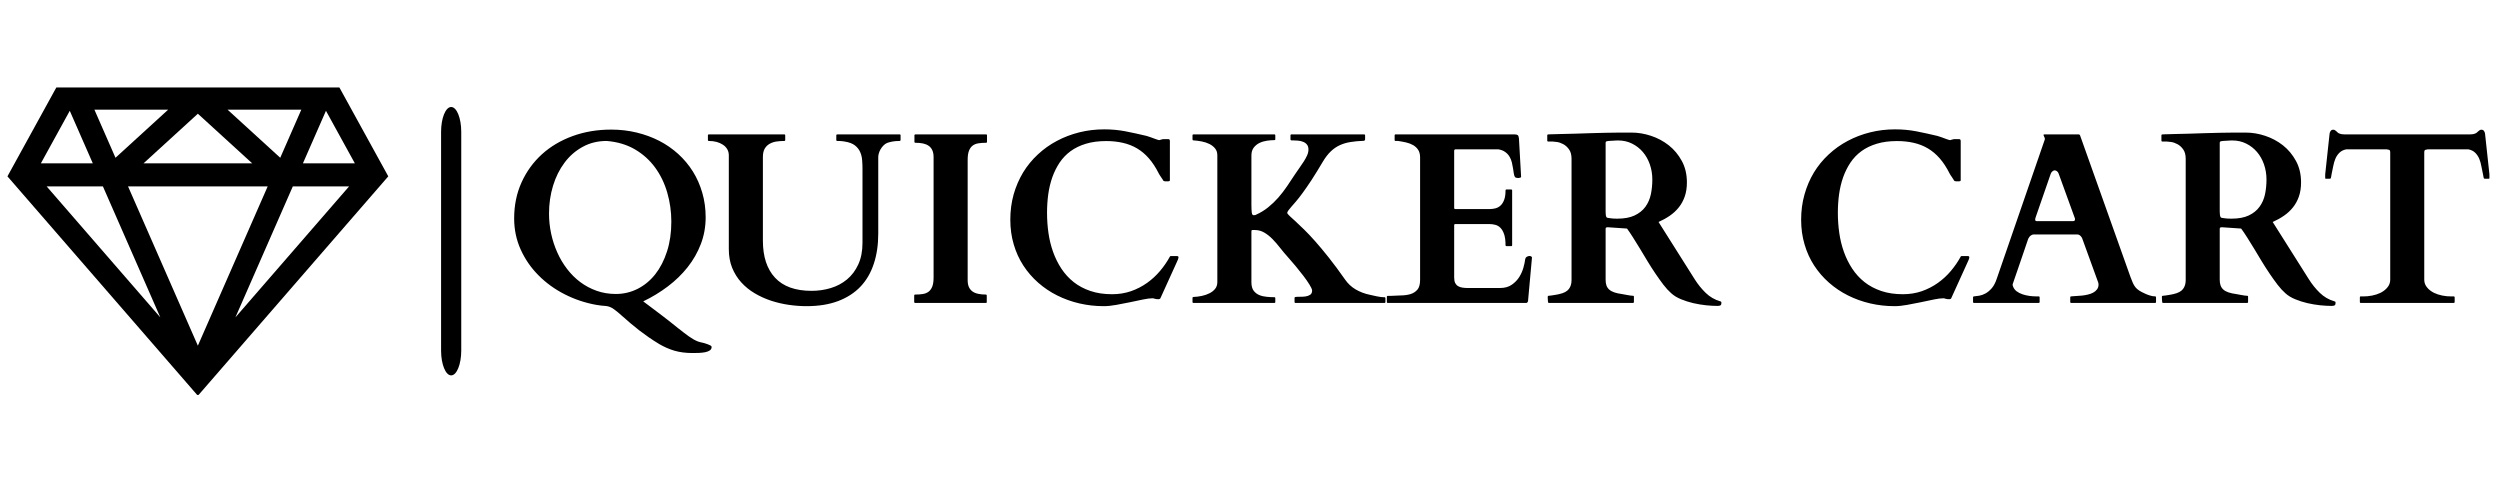
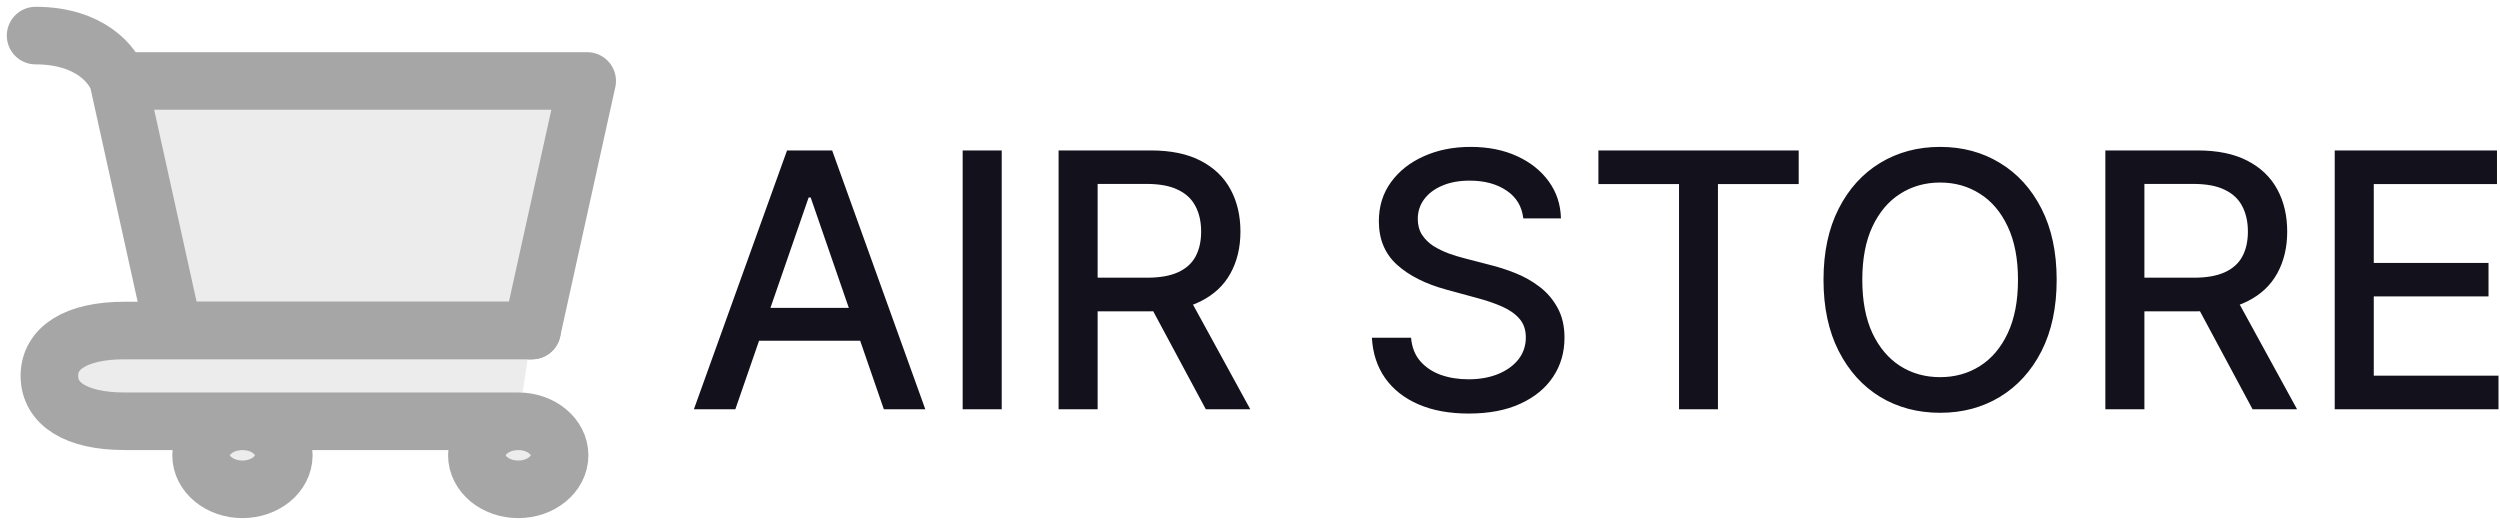
- <svg xmlns="http://www.w3.org/2000/svg" version="1.1" width="260" height="50" viewBox="0 0 1000 123">
-   <g transform="matrix(1,0,0,1,-0.6060606,0.3219129)">
-     <svg viewBox="0 0 396 49" data-background-color="#ffffff" preserveAspectRatio="xMidYMid meet" height="123" width="1000">
-       <g id="tight-bounds" transform="matrix(1,0,0,1,0.24,-0.1282417)">
-         <svg viewBox="0 0 395.52 49.256" height="49.256" width="395.52">
-           <g>
-             <svg viewBox="0 0 496.951 61.888" height="49.256" width="395.52">
-               <g>
-                 <rect width="4.038" height="53.738" x="86.821" y="4.075" fill="#000000" opacity="1" stroke-width="0" stroke="transparent" fill-opacity="1" class="rect-o-0" data-fill-palette-color="primary" rx="1%" id="o-0" data-palette-color="#000000" />
-               </g>
-               <g transform="matrix(1,0,0,1,101.4313,8.553308)">
-                 <svg viewBox="0 0 395.52 44.782" height="44.782" width="395.52">
-                   <g id="textblocktransform">
-                     <svg viewBox="0 0 395.52 44.782" height="44.782" width="395.52" id="textblock">
-                       <g>
-                         <svg viewBox="0 0 395.52 44.782" height="44.782" width="395.52">
-                           <g transform="matrix(1,0,0,1,0,0)">
-                             <svg width="395.52" viewBox="2.69 -35.45 403.41 45.68" height="44.782" data-palette-color="#000000">
-                               <path d="M21.48 0.63L21.48 0.63Q21 0.59 20.46 0.54 19.92 0.49 19.43 0.39L19.43 0.39Q16.04-0.22 13-1.77 9.96-3.32 7.67-5.63 5.37-7.93 4.03-10.89 2.69-13.84 2.69-17.26L2.69-17.26Q2.69-21.29 4.2-24.62 5.71-27.95 8.36-30.36 11.01-32.76 14.64-34.08 18.26-35.4 22.51-35.4L22.51-35.4Q25.22-35.4 27.7-34.8 30.18-34.2 32.31-33.11 34.45-32.01 36.21-30.41 37.96-28.81 39.2-26.83 40.43-24.85 41.11-22.5 41.8-20.14 41.8-17.5L41.8-17.5Q41.8-14.6 40.82-12.04 39.84-9.47 38.12-7.3 36.4-5.13 34.07-3.37 31.74-1.61 29.05-0.32L29.05-0.32Q30.1 0.46 31.14 1.25 32.18 2.03 33.08 2.72 33.98 3.42 34.7 3.98 35.42 4.54 35.86 4.91L35.86 4.91Q36.11 5.1 36.19 5.18 36.28 5.25 36.33 5.27L36.33 5.27Q37.35 6.1 38.34 6.81 39.33 7.52 40.19 7.86L40.19 7.86Q40.31 7.91 40.42 7.93 40.53 7.96 40.7 8.01L40.7 8.01 40.67 8.01Q41.04 8.08 41.46 8.19 41.87 8.3 42.22 8.44 42.58 8.57 42.8 8.7 43.02 8.84 43.02 8.98L43.02 8.98Q43.02 9.45 42.64 9.7 42.26 9.96 41.67 10.07 41.09 10.18 40.39 10.21 39.7 10.23 39.09 10.23L39.09 10.23Q37.08 10.23 35.47 9.77 33.86 9.3 32.32 8.4L32.32 8.4Q31.18 7.71 30.18 7.02 29.17 6.32 28.26 5.62 27.34 4.91 26.46 4.16 25.59 3.42 24.66 2.59L24.66 2.59Q23.88 1.88 23.11 1.31 22.34 0.73 21.48 0.63ZM9.81-18.24L9.81-18.24Q9.81-16.19 10.24-14.17 10.67-12.16 11.49-10.33 12.3-8.5 13.49-6.95 14.67-5.4 16.19-4.26 17.7-3.13 19.53-2.48 21.36-1.83 23.46-1.83L23.46-1.83Q25.83-1.83 27.91-2.88 29.98-3.93 31.51-5.86 33.03-7.79 33.91-10.52 34.79-13.26 34.79-16.6L34.79-16.6Q34.79-19.65 33.96-22.52 33.13-25.39 31.48-27.65 29.83-29.91 27.36-31.36 24.88-32.81 21.58-33.08L21.58-33.08Q18.87-33.08 16.69-31.88 14.5-30.69 12.98-28.65 11.45-26.61 10.63-23.93 9.81-21.24 9.81-18.24ZM46.53-30.15L46.53-30.15Q46.53-30.86 46.2-31.41 45.87-31.96 45.31-32.32 44.75-32.69 44.02-32.89 43.28-33.08 42.45-33.08L42.45-33.08Q42.26-33.08 42.26-33.28L42.26-33.28 42.26-34.23Q42.26-34.42 42.43-34.42L42.43-34.42 57.86-34.42Q57.98-34.42 58.02-34.35 58.05-34.28 58.05-34.23L58.05-34.23 58.05-33.28Q58.05-33.23 58.02-33.15 57.98-33.08 57.86-33.08L57.86-33.08Q57.13-33.08 56.36-32.98 55.59-32.89 54.94-32.54 54.29-32.2 53.89-31.56 53.49-30.91 53.49-29.81L53.49-29.81 53.49-12.7Q53.49-7.81 55.98-5.14 58.47-2.47 63.43-2.47L63.43-2.47Q65.48-2.47 67.36-3.04 69.24-3.61 70.68-4.81 72.12-6.01 72.97-7.86 73.83-9.72 73.83-12.28L73.83-12.28 73.83-27.44Q73.83-28.27 73.76-29.15 73.7-30.03 73.36-30.81 73.02-31.59 72.29-32.17 71.56-32.74 70.21-32.96L70.21-32.96Q69.6-33.06 69.2-33.07 68.8-33.08 68.67-33.08L68.67-33.08Q68.48-33.08 68.48-33.28L68.48-33.28 68.48-34.23Q68.48-34.42 68.67-34.42L68.67-34.42 81.42-34.42Q81.54-34.42 81.58-34.35 81.61-34.28 81.61-34.23L81.61-34.23 81.61-33.28Q81.61-33.23 81.56-33.15 81.52-33.08 81.42-33.08L81.42-33.08Q80.54-33.08 79.87-32.95 79.2-32.81 78.85-32.67L78.85-32.67Q78.44-32.5 78.1-32.14 77.76-31.79 77.52-31.38 77.29-30.98 77.17-30.55 77.05-30.13 77.05-29.81L77.05-29.81 77.05-14.18Q77.05-10.74 76.14-8 75.24-5.25 73.42-3.33 71.6-1.42 68.85-0.38 66.09 0.66 62.4 0.66L62.4 0.66Q60.64 0.66 58.77 0.39 56.91 0.12 55.14-0.46 53.37-1.05 51.8-1.98 50.24-2.91 49.07-4.2 47.9-5.49 47.21-7.18 46.53-8.86 46.53-10.99L46.53-10.99 46.53-30.15ZM95.31-4.64L95.31-4.64Q95.31-3.81 95.56-3.25 95.82-2.69 96.3-2.34 96.77-2 97.47-1.86 98.16-1.71 99.02-1.71L99.02-1.71Q99.21-1.71 99.21-1.51L99.21-1.51 99.21-0.2Q99.21-0.12 99.19-0.06 99.16 0 99.02 0L99.02 0 84.59 0Q84.47 0 84.43-0.07 84.39-0.15 84.39-0.2L84.39-0.2 84.39-1.51Q84.39-1.56 84.43-1.64 84.47-1.71 84.59-1.71L84.59-1.71Q85.44-1.71 86.14-1.82 86.84-1.93 87.32-2.29 87.81-2.66 88.08-3.34 88.35-4.03 88.35-5.2L88.35-5.2 88.35-29.79Q88.35-30.62 88.09-31.18 87.84-31.74 87.36-32.08 86.88-32.42 86.19-32.57 85.49-32.71 84.64-32.71L84.64-32.71Q84.44-32.71 84.44-32.91L84.44-32.91 84.44-34.23Q84.44-34.42 84.64-34.42L84.64-34.42 99.07-34.42Q99.19-34.42 99.23-34.35 99.26-34.28 99.26-34.23L99.26-34.23 99.26-32.91Q99.26-32.86 99.23-32.79 99.19-32.71 99.07-32.71L99.07-32.71Q98.21-32.71 97.52-32.6 96.82-32.5 96.33-32.13 95.84-31.76 95.58-31.08 95.31-30.4 95.31-29.22L95.31-29.22 95.31-4.64ZM104.02-16.99L104.02-16.99Q104.02-19.73 104.7-22.16 105.39-24.58 106.63-26.64 107.88-28.69 109.64-30.32 111.39-31.96 113.53-33.09 115.67-34.23 118.11-34.84 120.55-35.45 123.21-35.45L123.21-35.45Q125.46-35.45 127.54-35.05 129.63-34.64 131.85-34.11L131.85-34.11Q132.22-34.01 132.62-33.86 133.02-33.72 133.38-33.58 133.73-33.45 134.03-33.35 134.32-33.25 134.47-33.25L134.47-33.25Q134.51-33.25 134.79-33.35 135.08-33.45 135.2-33.45L135.2-33.45 136.32-33.45Q136.61-33.45 136.61-33.03L136.61-33.03 136.61-25.07Q136.61-24.93 136.5-24.88 136.39-24.83 136.03-24.83L136.03-24.83Q135.95-24.83 135.65-24.84 135.34-24.85 135.27-24.98L135.27-24.98Q135.22-25.05 135.09-25.27 134.95-25.49 134.79-25.72 134.64-25.95 134.5-26.16 134.37-26.37 134.34-26.44L134.34-26.44Q133.42-28.27 132.32-29.53 131.22-30.79 129.89-31.57 128.56-32.35 126.99-32.7 125.43-33.06 123.6-33.06L123.6-33.06Q121.28-33.06 119.49-32.52 117.69-31.98 116.35-31.01 115.01-30.03 114.09-28.66 113.18-27.29 112.6-25.67 112.03-24.05 111.77-22.2 111.52-20.36 111.52-18.41L111.52-18.41Q111.52-16.33 111.81-14.29 112.1-12.26 112.76-10.41 113.42-8.57 114.46-6.99 115.5-5.42 116.96-4.26 118.43-3.1 120.38-2.44 122.33-1.78 124.8-1.78L124.8-1.78Q126.87-1.78 128.67-2.4 130.46-3.03 131.95-4.09 133.44-5.15 134.6-6.53 135.76-7.91 136.59-9.42L136.59-9.42Q136.64-9.55 136.7-9.56 136.76-9.57 136.88-9.57L136.88-9.57 138.13-9.57Q138.2-9.57 138.29-9.51 138.37-9.45 138.37-9.25L138.37-9.25Q138.37-9.18 138.26-8.87 138.15-8.57 138.03-8.35L138.03-8.35 134.66-0.93Q134.61-0.85 134.51-0.81 134.42-0.76 134.34-0.76L134.34-0.76Q133.76-0.76 133.53-0.85 133.29-0.95 133.05-0.95L133.05-0.95Q132.32-0.95 131.11-0.7 129.9-0.44 128.5-0.15 127.09 0.15 125.66 0.4 124.24 0.66 123.11 0.66L123.11 0.66Q120.55 0.66 118.13 0.1 115.72-0.46 113.59-1.53 111.47-2.59 109.71-4.14 107.95-5.69 106.68-7.64 105.41-9.59 104.72-11.95 104.02-14.31 104.02-16.99ZM146.3-4.27L146.3-30.15Q146.3-30.98 145.85-31.54 145.4-32.1 144.69-32.46 143.98-32.81 143.12-32.98 142.25-33.15 141.42-33.2L141.42-33.2Q141.23-33.2 141.23-33.4L141.23-33.4 141.23-34.23Q141.23-34.42 141.4-34.42L141.4-34.42 157.95-34.42Q158.07-34.42 158.11-34.35 158.14-34.28 158.14-34.23L158.14-34.23 158.14-33.4Q158.14-33.25 157.95-33.25L157.95-33.25Q157.24-33.25 156.42-33.13 155.61-33.01 154.9-32.67 154.19-32.32 153.73-31.71 153.26-31.1 153.26-30.1L153.26-30.1 153.26-20.07Q153.26-19.04 153.33-18.48 153.41-17.92 153.68-17.92L153.68-17.92Q153.82-17.92 153.96-17.93 154.09-17.94 154.21-18.02L154.21-18.02Q155.61-18.65 156.72-19.56 157.83-20.46 158.77-21.53 159.71-22.61 160.52-23.8 161.34-25 162.15-26.25L162.15-26.25Q162.59-26.93 163.08-27.6 163.56-28.27 163.97-28.91 164.37-29.54 164.64-30.14 164.91-30.74 164.91-31.32L164.91-31.32Q164.91-31.98 164.59-32.36 164.27-32.74 163.78-32.92 163.3-33.11 162.73-33.15 162.17-33.2 161.68-33.2L161.68-33.2 161.44-33.2Q161.32-33.2 161.28-33.28 161.24-33.35 161.24-33.4L161.24-33.4 161.24-34.23Q161.24-34.28 161.27-34.35 161.29-34.42 161.44-34.42L161.44-34.42 176.28-34.42Q176.41-34.42 176.44-34.35 176.48-34.28 176.48-34.23L176.48-34.23 176.48-33.4Q176.48-33.33 176.41-33.22 176.33-33.11 176.19-33.11L176.19-33.11Q174.7-33.06 173.49-32.86 172.28-32.67 171.28-32.2 170.28-31.74 169.44-30.92 168.59-30.1 167.84-28.83L167.84-28.83Q166.54-26.64 165.52-25.07 164.49-23.51 163.7-22.44 162.91-21.36 162.34-20.7 161.78-20.04 161.4-19.62 161.03-19.19 160.82-18.91 160.61-18.63 160.56-18.36L160.56-18.36Q160.68-18.12 161.12-17.71 161.56-17.31 162.28-16.65 163-15.99 164-15.01 165-14.04 166.27-12.61 167.54-11.18 169.08-9.24 170.62-7.3 172.4-4.76L172.4-4.76Q173.26-3.52 174.55-2.76 175.84-2 177.46-1.66L177.46-1.66Q178.29-1.46 178.77-1.37 179.26-1.27 179.56-1.23 179.85-1.2 180.03-1.18 180.21-1.17 180.43-1.17L180.43-1.17Q180.56-1.17 180.59-1.1 180.63-1.03 180.63-0.98L180.63-0.98 180.63-0.2Q180.63 0 180.43 0L180.43 0 162.27 0Q162.07 0 162.07-0.2L162.07-0.2 162.07-1.03Q162.07-1.2 162.27-1.22L162.27-1.22Q162.59-1.27 163.16-1.26 163.74-1.25 164.28-1.32 164.83-1.39 165.25-1.66 165.66-1.93 165.66-2.54L165.66-2.54Q165.62-2.95 165.11-3.76 164.61-4.57 163.88-5.53 163.15-6.49 162.31-7.5 161.46-8.5 160.76-9.3L160.76-9.3Q159.9-10.25 159.13-11.24 158.36-12.23 157.56-13.05 156.75-13.87 155.87-14.38 154.99-14.89 153.97-14.89L153.97-14.89 153.51-14.89Q153.31-14.89 153.29-14.81 153.26-14.72 153.26-14.55L153.26-14.55 153.26-4.22Q153.26-3.13 153.71-2.51 154.16-1.9 154.86-1.61 155.56-1.32 156.39-1.25 157.22-1.17 157.95-1.17L157.95-1.17Q158.07-1.17 158.11-1.1 158.14-1.03 158.14-0.98L158.14-0.98 158.14-0.2Q158.14-0.15 158.11-0.07 158.07 0 157.95 0L157.95 0 141.4 0Q141.23 0 141.23-0.2L141.23-0.2 141.23-1.03Q141.23-1.22 141.42-1.22L141.42-1.22Q142.25-1.25 143.12-1.43 143.98-1.61 144.69-1.97 145.4-2.32 145.85-2.88 146.3-3.44 146.3-4.27L146.3-4.27ZM180.92-0.54L180.92-1.25Q180.92-1.27 180.94-1.35 180.97-1.44 181.12-1.44L181.12-1.44 181.65-1.44Q182.68-1.51 183.75-1.53 184.83-1.54 185.71-1.79 186.58-2.05 187.15-2.7 187.71-3.34 187.71-4.71L187.71-4.71 187.71-29.71Q187.71-30.66 187.32-31.26 186.93-31.86 186.29-32.23 185.66-32.59 184.85-32.78 184.05-32.96 183.22-33.08L183.22-33.08 182.7-33.08Q182.58-33.08 182.54-33.15 182.51-33.23 182.51-33.28L182.51-33.28 182.51-34.23Q182.51-34.28 182.54-34.35 182.58-34.42 182.7-34.42L182.7-34.42 207.02-34.42Q207.46-34.42 207.65-34.27 207.85-34.11 207.9-33.57L207.9-33.57 208.34-25.76Q208.34-25.63 208.13-25.57 207.92-25.51 207.75-25.51L207.75-25.51Q207.56-25.51 207.36-25.56 207.17-25.61 207.09-25.71L207.09-25.71Q206.92-25.95 206.85-26.43 206.77-26.9 206.69-27.49 206.6-28.08 206.45-28.71 206.29-29.35 205.97-29.88 205.65-30.42 205.1-30.82 204.55-31.23 203.7-31.37L203.7-31.37 194.98-31.37Q194.67-31.37 194.67-31.05L194.67-31.05 194.67-19.41Q194.67-19.17 194.91-19.17L194.91-19.17 201.89-19.17Q202.5-19.17 203.1-19.32 203.7-19.48 204.15-19.9 204.6-20.31 204.88-21.06 205.16-21.8 205.16-22.97L205.16-22.97Q205.16-23.17 205.36-23.17L205.36-23.17 206.31-23.17Q206.51-23.17 206.51-22.97L206.51-22.97 206.51-11.79Q206.51-11.67 206.43-11.63 206.36-11.6 206.31-11.6L206.31-11.6 205.36-11.6Q205.24-11.6 205.2-11.67 205.16-11.74 205.16-11.79L205.16-11.79Q205.16-13.16 204.88-14 204.6-14.84 204.14-15.32 203.67-15.8 203.08-15.95 202.48-16.11 201.82-16.11L201.82-16.11 194.91-16.11Q194.67-16.11 194.67-15.87L194.67-15.87 194.67-5.2Q194.67-4.49 194.88-4.06 195.1-3.64 195.48-3.42 195.86-3.2 196.35-3.13 196.84-3.05 197.38-3.05L197.38-3.05 204.04-3.05Q205.46-3.05 206.41-3.7 207.36-4.35 207.95-5.27 208.53-6.2 208.81-7.2 209.09-8.2 209.17-8.91L209.17-8.91Q209.22-9.23 209.48-9.41 209.75-9.59 210.09-9.59L210.09-9.59Q210.22-9.59 210.39-9.5 210.56-9.4 210.56-9.28L210.56-9.28 209.75-0.34Q209.7-0.22 209.62-0.11 209.53 0 209.41 0L209.41 0 181.12 0Q180.97 0 180.94-0.09 180.92-0.17 180.92-0.2L180.92-0.2 180.92-0.54ZM213.78-0.98L213.78-1.27Q213.78-1.29 213.8-1.38 213.83-1.46 213.97-1.46L213.97-1.46Q214.12-1.46 214.44-1.51 214.76-1.56 215.1-1.61 215.44-1.66 215.73-1.72 216.03-1.78 216.15-1.81L216.15-1.81Q217.54-2.12 218.09-2.84 218.64-3.56 218.64-4.64L218.64-4.64 218.64-29.44Q218.64-30.66 218.12-31.37 217.61-32.08 216.94-32.43 216.27-32.79 215.65-32.87 215.02-32.96 214.8-32.96L214.8-32.96 213.88-32.96Q213.75-32.96 213.72-33.03 213.68-33.11 213.68-33.15L213.68-33.15 213.68-34.23Q213.68-34.28 213.71-34.34 213.73-34.4 213.88-34.42L213.88-34.42Q213.9-34.42 213.99-34.42 214.07-34.42 214.34-34.44 214.61-34.45 215.12-34.46 215.63-34.47 216.56-34.5L216.56-34.5Q217.9-34.52 219.43-34.57 220.96-34.62 222.52-34.67 224.08-34.72 225.61-34.75 227.13-34.79 228.48-34.79L228.48-34.79 230.94-34.79Q232.87-34.79 234.87-34.13 236.87-33.47 238.5-32.19 240.12-30.91 241.16-29 242.2-27.1 242.2-24.61L242.2-24.61Q242.2-23 241.76-21.74 241.32-20.48 240.55-19.52 239.78-18.55 238.72-17.82 237.66-17.09 236.41-16.53L236.41-16.53 243.81-4.81Q244.76-3.3 246.03-2.06 247.3-0.83 248.98-0.34L248.98-0.34Q249.18-0.29 249.22-0.21 249.25-0.12 249.25 0L249.25 0Q249.25 0.37 249.06 0.49 248.86 0.61 248.45 0.61L248.45 0.61Q247.42 0.61 246.12 0.48 244.81 0.34 243.49 0.04 242.17-0.27 240.99-0.76 239.8-1.25 239-1.98L239-1.98Q238.22-2.66 237.41-3.71 236.61-4.76 235.79-5.97 234.97-7.18 234.18-8.48 233.38-9.79 232.64-11.04 231.89-12.28 231.21-13.35 230.53-14.43 229.97-15.19L229.97-15.19 226.16-15.45Q226.13-15.45 225.96-15.45 225.79-15.45 225.72-15.41L225.72-15.41Q225.64-15.36 225.62-15.31 225.6-15.26 225.6-15.11L225.6-15.11 225.6-4.71Q225.6-4.05 225.77-3.56 225.94-3.08 226.34-2.72 226.74-2.37 227.39-2.15 228.04-1.93 228.96-1.81L228.96-1.81Q229.11-1.78 229.39-1.73 229.67-1.68 230-1.62 230.33-1.56 230.65-1.51 230.97-1.46 231.19-1.46L231.19-1.46Q231.33-1.46 231.36-1.39 231.38-1.32 231.38-1.27L231.38-1.27 231.38-0.2Q231.38-0.15 231.34-0.07 231.31 0 231.19 0L231.19 0 213.97 0Q213.85 0 213.82-0.34 213.78-0.68 213.78-0.98L213.78-0.98ZM225.6-18.63L225.64-17.9Q225.67-17.7 225.75-17.54 225.84-17.38 226.11-17.36L226.11-17.36Q226.33-17.33 226.77-17.27 227.21-17.21 227.99-17.21L227.99-17.21Q230.14-17.21 231.53-17.87 232.92-18.53 233.73-19.64 234.53-20.75 234.84-22.19 235.14-23.63 235.14-25.2L235.14-25.2Q235.14-26.83 234.63-28.3 234.12-29.76 233.2-30.83 232.28-31.91 231-32.54 229.72-33.18 228.18-33.18L228.18-33.18Q227.84-33.18 227.65-33.17 227.45-33.15 227.27-33.14 227.08-33.13 226.85-33.12 226.62-33.11 226.21-33.08L226.21-33.08Q226.06-33.08 225.83-33.02 225.6-32.96 225.6-32.69L225.6-32.69 225.6-18.63ZM265.53-16.99L265.53-16.99Q265.53-19.73 266.22-22.16 266.9-24.58 268.14-26.64 269.39-28.69 271.15-30.32 272.9-31.96 275.04-33.09 277.18-34.23 279.62-34.84 282.06-35.45 284.72-35.45L284.72-35.45Q286.97-35.45 289.05-35.05 291.14-34.64 293.36-34.11L293.36-34.11Q293.73-34.01 294.13-33.86 294.54-33.72 294.89-33.58 295.24-33.45 295.54-33.35 295.83-33.25 295.98-33.25L295.98-33.25Q296.02-33.25 296.31-33.35 296.59-33.45 296.71-33.45L296.71-33.45 297.83-33.45Q298.12-33.45 298.12-33.03L298.12-33.03 298.12-25.07Q298.12-24.93 298.01-24.88 297.9-24.83 297.54-24.83L297.54-24.83Q297.47-24.83 297.16-24.84 296.86-24.85 296.78-24.98L296.78-24.98Q296.73-25.05 296.6-25.27 296.46-25.49 296.31-25.72 296.15-25.95 296.01-26.16 295.88-26.37 295.85-26.44L295.85-26.44Q294.93-28.27 293.83-29.53 292.73-30.79 291.4-31.57 290.07-32.35 288.51-32.7 286.94-33.06 285.11-33.06L285.11-33.06Q282.79-33.06 281-32.52 279.2-31.98 277.86-31.01 276.52-30.03 275.6-28.66 274.69-27.29 274.11-25.67 273.54-24.05 273.28-22.2 273.03-20.36 273.03-18.41L273.03-18.41Q273.03-16.33 273.32-14.29 273.61-12.26 274.27-10.41 274.93-8.57 275.97-6.99 277.01-5.42 278.47-4.26 279.94-3.1 281.89-2.44 283.84-1.78 286.31-1.78L286.31-1.78Q288.38-1.78 290.18-2.4 291.97-3.03 293.46-4.09 294.95-5.15 296.11-6.53 297.27-7.91 298.1-9.42L298.1-9.42Q298.15-9.55 298.21-9.56 298.27-9.57 298.39-9.57L298.39-9.57 299.64-9.57Q299.71-9.57 299.8-9.51 299.88-9.45 299.88-9.25L299.88-9.25Q299.88-9.18 299.77-8.87 299.66-8.57 299.54-8.35L299.54-8.35 296.17-0.93Q296.12-0.85 296.02-0.81 295.93-0.76 295.85-0.76L295.85-0.76Q295.27-0.76 295.04-0.85 294.8-0.95 294.56-0.95L294.56-0.95Q293.83-0.95 292.62-0.7 291.41-0.44 290.01-0.15 288.6 0.15 287.17 0.4 285.75 0.66 284.62 0.66L284.62 0.66Q282.06 0.66 279.64 0.1 277.23-0.46 275.1-1.53 272.98-2.59 271.22-4.14 269.46-5.69 268.19-7.64 266.92-9.59 266.23-11.95 265.53-14.31 265.53-16.99ZM300.64-0.2L300.64-1.15Q300.64-1.34 300.83-1.34L300.83-1.34Q301.3-1.37 301.92-1.48 302.54-1.59 303.19-1.94 303.83-2.29 304.45-2.99 305.06-3.69 305.47-4.91L305.47-4.91 315.29-33.37Q315.29-33.35 315.3-33.4 315.31-33.45 315.31-33.5L315.31-33.5Q315.31-33.67 315.18-33.92 315.04-34.18 315.04-34.3L315.04-34.3Q315.04-34.42 315.14-34.42L315.14-34.42 322.22-34.42Q322.27-34.4 322.35-34.38 322.44-34.35 322.49-34.23L322.49-34.23 332.81-5.25Q333.06-4.57 333.28-4.08 333.5-3.59 333.8-3.21 334.11-2.83 334.57-2.53 335.04-2.22 335.77-1.9L335.77-1.9Q336.11-1.73 336.7-1.54 337.28-1.34 337.82-1.34L337.82-1.34Q337.94-1.34 337.98-1.27 338.01-1.2 338.01-1.12L338.01-1.12 338.01-0.2Q338.01-0.15 337.98-0.07 337.94 0 337.82 0L337.82 0 320.68 0Q320.56 0 320.52-0.07 320.49-0.15 320.49-0.2L320.49-0.2 320.49-1.15Q320.49-1.2 320.52-1.27 320.56-1.34 320.68-1.34L320.68-1.34Q320.78-1.34 320.88-1.35 320.97-1.37 321.02-1.37L321.02-1.37Q321.29-1.39 321.79-1.42 322.29-1.44 322.88-1.5 323.46-1.56 324.06-1.7 324.66-1.83 325.15-2.09 325.64-2.34 325.95-2.76 326.27-3.17 326.27-3.78L326.27-3.78Q326.27-3.93 326.22-4.13L326.22-4.13 323.02-12.94Q323-12.99 322.94-13.16 322.88-13.33 322.74-13.51 322.61-13.7 322.4-13.84 322.19-13.99 321.9-13.99L321.9-13.99 313.09-13.99Q312.77-13.99 312.55-13.84 312.33-13.7 312.18-13.53 312.04-13.35 311.95-13.18 311.87-13.01 311.87-12.99L311.87-12.99Q311.09-10.69 310.55-9.12 310.01-7.54 309.66-6.52 309.3-5.49 309.11-4.93 308.91-4.37 308.83-4.11 308.74-3.86 308.73-3.8 308.72-3.74 308.72-3.74L308.72-3.74Q308.72-3.66 308.74-3.58 308.77-3.49 308.79-3.42L308.79-3.42Q308.99-2.81 309.51-2.4 310.04-2 310.72-1.77 311.4-1.54 312.12-1.44 312.84-1.34 313.41-1.34L313.41-1.34 314.04-1.34Q314.16-1.34 314.2-1.27 314.24-1.2 314.24-1.15L314.24-1.15 314.24-0.2Q314.24-0.15 314.2-0.07 314.16 0 314.04 0L314.04 0 300.83 0Q300.64 0 300.64-0.2L300.64-0.2ZM316.51-26.39L313.43-17.5Q313.38-17.38 313.36-17.26 313.33-17.14 313.33-17.02L313.33-17.02Q313.33-16.87 313.41-16.78 313.48-16.7 313.7-16.7L313.7-16.7 321.02-16.7Q321.29-16.7 321.38-16.81 321.46-16.92 321.46-17.07L321.46-17.07Q321.46-17.19 321.44-17.29 321.41-17.38 321.36-17.5L321.36-17.5 318.12-26.42Q318-26.76 317.75-26.92 317.51-27.08 317.31-27.08L317.31-27.08Q317.12-27.08 316.87-26.89 316.63-26.71 316.51-26.39L316.51-26.39ZM339.21-0.98L339.21-1.27Q339.21-1.29 339.23-1.38 339.26-1.46 339.4-1.46L339.4-1.46Q339.55-1.46 339.87-1.51 340.18-1.56 340.53-1.61 340.87-1.66 341.16-1.72 341.45-1.78 341.58-1.81L341.58-1.81Q342.97-2.12 343.52-2.84 344.07-3.56 344.07-4.64L344.07-4.64 344.07-29.44Q344.07-30.66 343.55-31.37 343.04-32.08 342.37-32.43 341.7-32.79 341.08-32.87 340.45-32.96 340.23-32.96L340.23-32.96 339.31-32.96Q339.18-32.96 339.15-33.03 339.11-33.11 339.11-33.15L339.11-33.15 339.11-34.23Q339.11-34.28 339.14-34.34 339.16-34.4 339.31-34.42L339.31-34.42Q339.33-34.42 339.42-34.42 339.5-34.42 339.77-34.44 340.04-34.45 340.55-34.46 341.06-34.47 341.99-34.5L341.99-34.5Q343.33-34.52 344.86-34.57 346.39-34.62 347.95-34.67 349.51-34.72 351.04-34.75 352.56-34.79 353.91-34.79L353.91-34.79 356.37-34.79Q358.3-34.79 360.3-34.13 362.3-33.47 363.93-32.19 365.55-30.91 366.59-29 367.63-27.1 367.63-24.61L367.63-24.61Q367.63-23 367.19-21.74 366.75-20.48 365.98-19.52 365.21-18.55 364.15-17.82 363.09-17.09 361.84-16.53L361.84-16.53 369.24-4.81Q370.19-3.3 371.46-2.06 372.73-0.83 374.41-0.34L374.41-0.34Q374.61-0.29 374.65-0.21 374.68-0.12 374.68 0L374.68 0Q374.68 0.37 374.49 0.49 374.29 0.61 373.88 0.61L373.88 0.61Q372.85 0.61 371.54 0.48 370.24 0.34 368.92 0.04 367.6-0.27 366.42-0.76 365.23-1.25 364.43-1.98L364.43-1.98Q363.65-2.66 362.84-3.71 362.04-4.76 361.22-5.97 360.4-7.18 359.61-8.48 358.81-9.79 358.07-11.04 357.32-12.28 356.64-13.35 355.96-14.43 355.39-15.19L355.39-15.19 351.59-15.45Q351.56-15.45 351.39-15.45 351.22-15.45 351.15-15.41L351.15-15.41Q351.07-15.36 351.05-15.31 351.02-15.26 351.02-15.11L351.02-15.11 351.02-4.71Q351.02-4.05 351.2-3.56 351.37-3.08 351.77-2.72 352.17-2.37 352.82-2.15 353.47-1.93 354.39-1.81L354.39-1.81Q354.54-1.78 354.82-1.73 355.1-1.68 355.43-1.62 355.76-1.56 356.08-1.51 356.4-1.46 356.62-1.46L356.62-1.46Q356.76-1.46 356.79-1.39 356.81-1.32 356.81-1.27L356.81-1.27 356.81-0.2Q356.81-0.15 356.77-0.07 356.74 0 356.62 0L356.62 0 339.4 0Q339.28 0 339.25-0.34 339.21-0.68 339.21-0.98L339.21-0.98ZM351.02-18.63L351.07-17.9Q351.1-17.7 351.18-17.54 351.27-17.38 351.54-17.36L351.54-17.36Q351.76-17.33 352.2-17.27 352.64-17.21 353.42-17.21L353.42-17.21Q355.57-17.21 356.96-17.87 358.35-18.53 359.15-19.64 359.96-20.75 360.27-22.19 360.57-23.63 360.57-25.2L360.57-25.2Q360.57-26.83 360.06-28.3 359.55-29.76 358.63-30.83 357.71-31.91 356.43-32.54 355.15-33.18 353.61-33.18L353.61-33.18Q353.27-33.18 353.08-33.17 352.88-33.15 352.7-33.14 352.51-33.13 352.28-33.12 352.05-33.11 351.64-33.08L351.64-33.08Q351.49-33.08 351.26-33.02 351.02-32.96 351.02-32.69L351.02-32.69 351.02-18.63ZM385.84-30.69L385.84-30.69Q385.84-31.2 385.63-31.26 385.42-31.32 385.13-31.37L385.13-31.37 376.85-31.37Q375.95-31.18 375.44-30.65 374.92-30.13 374.63-29.42 374.34-28.71 374.19-27.89 374.04-27.08 373.87-26.32L373.87-26.32Q373.83-26.1 373.78-25.79 373.73-25.49 373.68-25.44L373.68-25.44Q373.63-25.37 373.51-25.37L373.51-25.37 372.7-25.37Q372.56-25.37 372.56-25.46L372.56-25.46 372.56-26.27 373.46-34.62Q373.51-34.89 373.68-35.13 373.85-35.38 374.22-35.38L374.22-35.38Q374.39-35.38 374.55-35.28 374.7-35.18 374.85-35.05 375-34.91 375.13-34.79 375.27-34.67 375.41-34.62L375.41-34.62Q375.7-34.5 375.96-34.46 376.22-34.42 376.54-34.42L376.54-34.42 402.12-34.42Q402.44-34.42 402.69-34.46 402.95-34.5 403.24-34.62L403.24-34.62Q403.39-34.67 403.52-34.79 403.66-34.91 403.81-35.05 403.95-35.18 404.11-35.28 404.27-35.38 404.44-35.38L404.44-35.38Q404.81-35.38 404.98-35.13 405.15-34.89 405.2-34.62L405.2-34.62 406.1-26.27 406.1-25.46Q406.1-25.37 405.95-25.37L405.95-25.37 405.15-25.37Q405.03-25.37 404.98-25.44L404.98-25.44Q404.93-25.49 404.88-25.79 404.83-26.1 404.78-26.32L404.78-26.32Q404.61-27.08 404.46-27.89 404.32-28.71 404.03-29.42 403.73-30.13 403.22-30.65 402.71-31.18 401.8-31.37L401.8-31.37 393.5-31.37Q393.21-31.32 393-31.26 392.79-31.2 392.79-30.69L392.79-30.69 392.79-4.76Q392.79-4.03 393.16-3.45 393.53-2.88 394.15-2.44 394.77-2 395.61-1.73 396.46-1.46 397.41-1.37L397.41-1.37Q397.68-1.34 398.09-1.34 398.51-1.34 398.8-1.34L398.8-1.34Q398.92-1.34 398.96-1.27 399-1.2 399-1.15L399-1.15 399-0.2Q399-0.15 398.96-0.07 398.92 0 398.8 0L398.8 0 379.83 0Q379.71 0 379.67-0.07 379.64-0.15 379.64-0.2L379.64-0.2 379.64-1.15Q379.64-1.2 379.67-1.27 379.71-1.34 379.83-1.34L379.83-1.34Q380.1-1.34 380.53-1.34 380.95-1.34 381.22-1.37L381.22-1.37Q382.17-1.46 383.02-1.73 383.86-2 384.48-2.44 385.1-2.88 385.47-3.45 385.84-4.03 385.84-4.76L385.84-4.76 385.84-30.69Z" opacity="1" transform="matrix(1,0,0,1,0,0)" fill="#000000" class="undefined-text-0" data-fill-palette-color="primary" id="text-0" />
-                             </svg>
-                           </g>
-                         </svg>
-                       </g>
-                     </svg>
-                   </g>
-                 </svg>
-               </g>
-               <g>
-                 <svg viewBox="0 0 76.249 61.888" height="61.888" width="76.249">
-                   <g>
-                     <svg version="1.1" x="0" y="0" viewBox="0 0 100 81.166" enable-background="new 0 0 100 81.166" xml:space="preserve" width="76.249" height="61.888" class="icon-icon-0" data-fill-palette-color="accent" id="icon-0">
-                       <path d="M87.043 0H50 12.957L0 23.557l50 57.609 50-57.609L87.043 0zM83.635 6.345l7.59 13.801h-13.64L83.635 6.345zM77.168 6.043l-5.537 12.636L57.792 6.043H77.168zM64.273 20.146H50 35.727L50 7.113 64.273 20.146zM42.208 6.043L28.37 18.679 22.832 6.043H42.208zM16.365 6.345l6.05 13.801H8.775L16.365 6.345zM10.288 26.189h14.776l15.078 34.399L10.288 26.189zM31.663 26.189H50h18.338L50 68.022 31.663 26.189zM59.857 60.589l15.078-34.399h14.777L59.857 60.589z" fill="#000000" data-fill-palette-color="accent" />
-                     </svg>
-                   </g>
-                 </svg>
-               </g>
-             </svg>
-           </g>
-           <defs />
-         </svg>
-         <rect width="395.52" height="49.256" fill="none" stroke="none" visibility="hidden" />
-       </g>
-     </svg>
-   </g>
+ <svg xmlns="http://www.w3.org/2000/svg" width="281" height="59" viewBox="0 0 281 59" fill="none">
+   <path d="M82.653 46H77.994L88.463 16.909H93.534L104.003 46H99.344L91.119 22.193H90.892L82.653 46ZM83.435 34.608H98.548V38.301H83.435V34.608ZM112.593 16.909V46H108.204V16.909H112.593ZM118.985 46V16.909H129.354C131.608 16.909 133.478 17.297 134.965 18.074C136.461 18.85 137.579 19.925 138.317 21.298C139.056 22.662 139.425 24.239 139.425 26.028C139.425 27.809 139.051 29.376 138.303 30.73C137.565 32.075 136.447 33.121 134.951 33.869C133.464 34.617 131.594 34.992 129.34 34.992H121.485V31.213H128.942C130.363 31.213 131.518 31.009 132.408 30.602C133.308 30.195 133.966 29.603 134.383 28.827C134.799 28.05 135.008 27.117 135.008 26.028C135.008 24.93 134.795 23.978 134.369 23.173C133.952 22.368 133.294 21.753 132.394 21.327C131.504 20.891 130.335 20.673 128.886 20.673H123.374V46H118.985ZM133.346 32.875L140.533 46H135.533L128.488 32.875H133.346ZM171.219 24.551C171.067 23.206 170.442 22.165 169.344 21.426C168.245 20.678 166.863 20.304 165.196 20.304C164.003 20.304 162.971 20.493 162.099 20.872C161.228 21.241 160.551 21.753 160.068 22.406C159.595 23.05 159.358 23.784 159.358 24.608C159.358 25.299 159.519 25.896 159.841 26.398C160.172 26.9 160.603 27.321 161.134 27.662C161.673 27.993 162.251 28.273 162.866 28.5C163.482 28.718 164.074 28.898 164.642 29.04L167.483 29.778C168.411 30.006 169.363 30.313 170.338 30.702C171.313 31.09 172.218 31.601 173.051 32.236C173.884 32.87 174.557 33.656 175.068 34.594C175.589 35.531 175.849 36.653 175.849 37.96C175.849 39.608 175.423 41.071 174.571 42.349C173.728 43.628 172.502 44.636 170.892 45.375C169.292 46.114 167.355 46.483 165.082 46.483C162.904 46.483 161.02 46.137 159.429 45.446C157.838 44.755 156.593 43.775 155.693 42.506C154.794 41.227 154.296 39.712 154.202 37.96H158.605C158.69 39.011 159.031 39.887 159.628 40.588C160.234 41.279 161.006 41.795 161.943 42.136C162.89 42.468 163.927 42.633 165.054 42.633C166.295 42.633 167.398 42.439 168.364 42.051C169.339 41.653 170.106 41.104 170.665 40.403C171.223 39.693 171.503 38.865 171.503 37.918C171.503 37.056 171.257 36.35 170.764 35.801C170.281 35.252 169.623 34.797 168.79 34.438C167.966 34.078 167.033 33.76 165.991 33.486L162.554 32.548C160.224 31.914 158.378 30.981 157.014 29.75C155.66 28.519 154.983 26.89 154.983 24.864C154.983 23.188 155.438 21.724 156.347 20.474C157.256 19.224 158.487 18.254 160.04 17.562C161.593 16.862 163.345 16.511 165.295 16.511C167.265 16.511 169.003 16.857 170.509 17.548C172.024 18.24 173.217 19.191 174.088 20.403C174.959 21.606 175.414 22.989 175.452 24.551H171.219ZM179.66 20.688V16.909H202.174V20.688H193.097V46H188.722V20.688H179.66ZM231.169 31.454C231.169 34.561 230.601 37.231 229.464 39.466C228.328 41.691 226.77 43.405 224.791 44.608C222.821 45.801 220.582 46.398 218.072 46.398C215.554 46.398 213.304 45.801 211.325 44.608C209.356 43.405 207.803 41.687 206.666 39.452C205.53 37.217 204.962 34.551 204.962 31.454C204.962 28.349 205.53 25.683 206.666 23.457C207.803 21.223 209.356 19.509 211.325 18.315C213.304 17.113 215.554 16.511 218.072 16.511C220.582 16.511 222.821 17.113 224.791 18.315C226.77 19.509 228.328 21.223 229.464 23.457C230.601 25.683 231.169 28.349 231.169 31.454ZM226.822 31.454C226.822 29.087 226.439 27.094 225.672 25.474C224.914 23.846 223.873 22.615 222.547 21.781C221.231 20.938 219.739 20.517 218.072 20.517C216.396 20.517 214.9 20.938 213.584 21.781C212.268 22.615 211.226 23.846 210.459 25.474C209.701 27.094 209.322 29.087 209.322 31.454C209.322 33.822 209.701 35.82 210.459 37.449C211.226 39.068 212.268 40.299 213.584 41.142C214.9 41.975 216.396 42.392 218.072 42.392C219.739 42.392 221.231 41.975 222.547 41.142C223.873 40.299 224.914 39.068 225.672 37.449C226.439 35.82 226.822 33.822 226.822 31.454ZM236.641 46V16.909H247.011C249.264 16.909 251.135 17.297 252.621 18.074C254.118 18.85 255.235 19.925 255.974 21.298C256.712 22.662 257.082 24.239 257.082 26.028C257.082 27.809 256.708 29.376 255.96 30.73C255.221 32.075 254.103 33.121 252.607 33.869C251.121 34.617 249.25 34.992 246.996 34.992H239.141V31.213H246.599C248.019 31.213 249.174 31.009 250.065 30.602C250.964 30.195 251.622 29.603 252.039 28.827C252.456 28.05 252.664 27.117 252.664 26.028C252.664 24.93 252.451 23.978 252.025 23.173C251.608 22.368 250.95 21.753 250.05 21.327C249.16 20.891 247.991 20.673 246.542 20.673H241.031V46H236.641ZM251.002 32.875L258.19 46H253.19L246.144 32.875H251.002ZM262.423 46V16.909H280.661V20.688H266.812V29.551H279.71V33.315H266.812V42.222H280.832V46H262.423Z" fill="#13111C" />
+   <path d="M58.25 55C60.818 55 62.9 53.287 62.9 51.175C62.9 49.063 60.818 47.35 58.25 47.35C55.682 47.35 53.6 49.063 53.6 51.175C53.6 53.287 55.682 55 58.25 55Z" fill="#ECECEC" stroke="#A6A6A6" stroke-width="6.471" stroke-linecap="round" stroke-linejoin="round" />
+   <path d="M27.25 55C29.818 55 31.9 53.287 31.9 51.175C31.9 49.063 29.818 47.35 27.25 47.35C24.682 47.35 22.6 49.063 22.6 51.175C22.6 53.287 24.682 55 27.25 55Z" fill="#ECECEC" stroke="#A6A6A6" stroke-width="6.471" stroke-linecap="round" stroke-linejoin="round" />
+   <path d="M13.3 9.1H66L59.8 37.15H19.5L13.3 9.1ZM13.3 9.1C12.783 7.4 10.2 4 4 4Z" fill="#ECECEC" />
+   <path d="M13.3 9.1H66L59.8 37.15H19.5L13.3 9.1ZM13.3 9.1C12.783 7.4 10.2 4 4 4" stroke="#A6A6A6" stroke-width="6.471" stroke-linecap="round" stroke-linejoin="round" />
+   <path d="M59.8 37.15H19.5H14.015C8.484 37.15 5.55 39.142 5.55 42.25C5.55 45.358 8.484 47.35 14.015 47.35H58.25" fill="#ECECEC" />
+   <path d="M59.8 37.15H19.5H14.015C8.484 37.15 5.55 39.142 5.55 42.25C5.55 45.358 8.484 47.35 14.015 47.35H58.25" stroke="#A6A6A6" stroke-width="6.471" stroke-linecap="round" stroke-linejoin="round" />
</svg>
